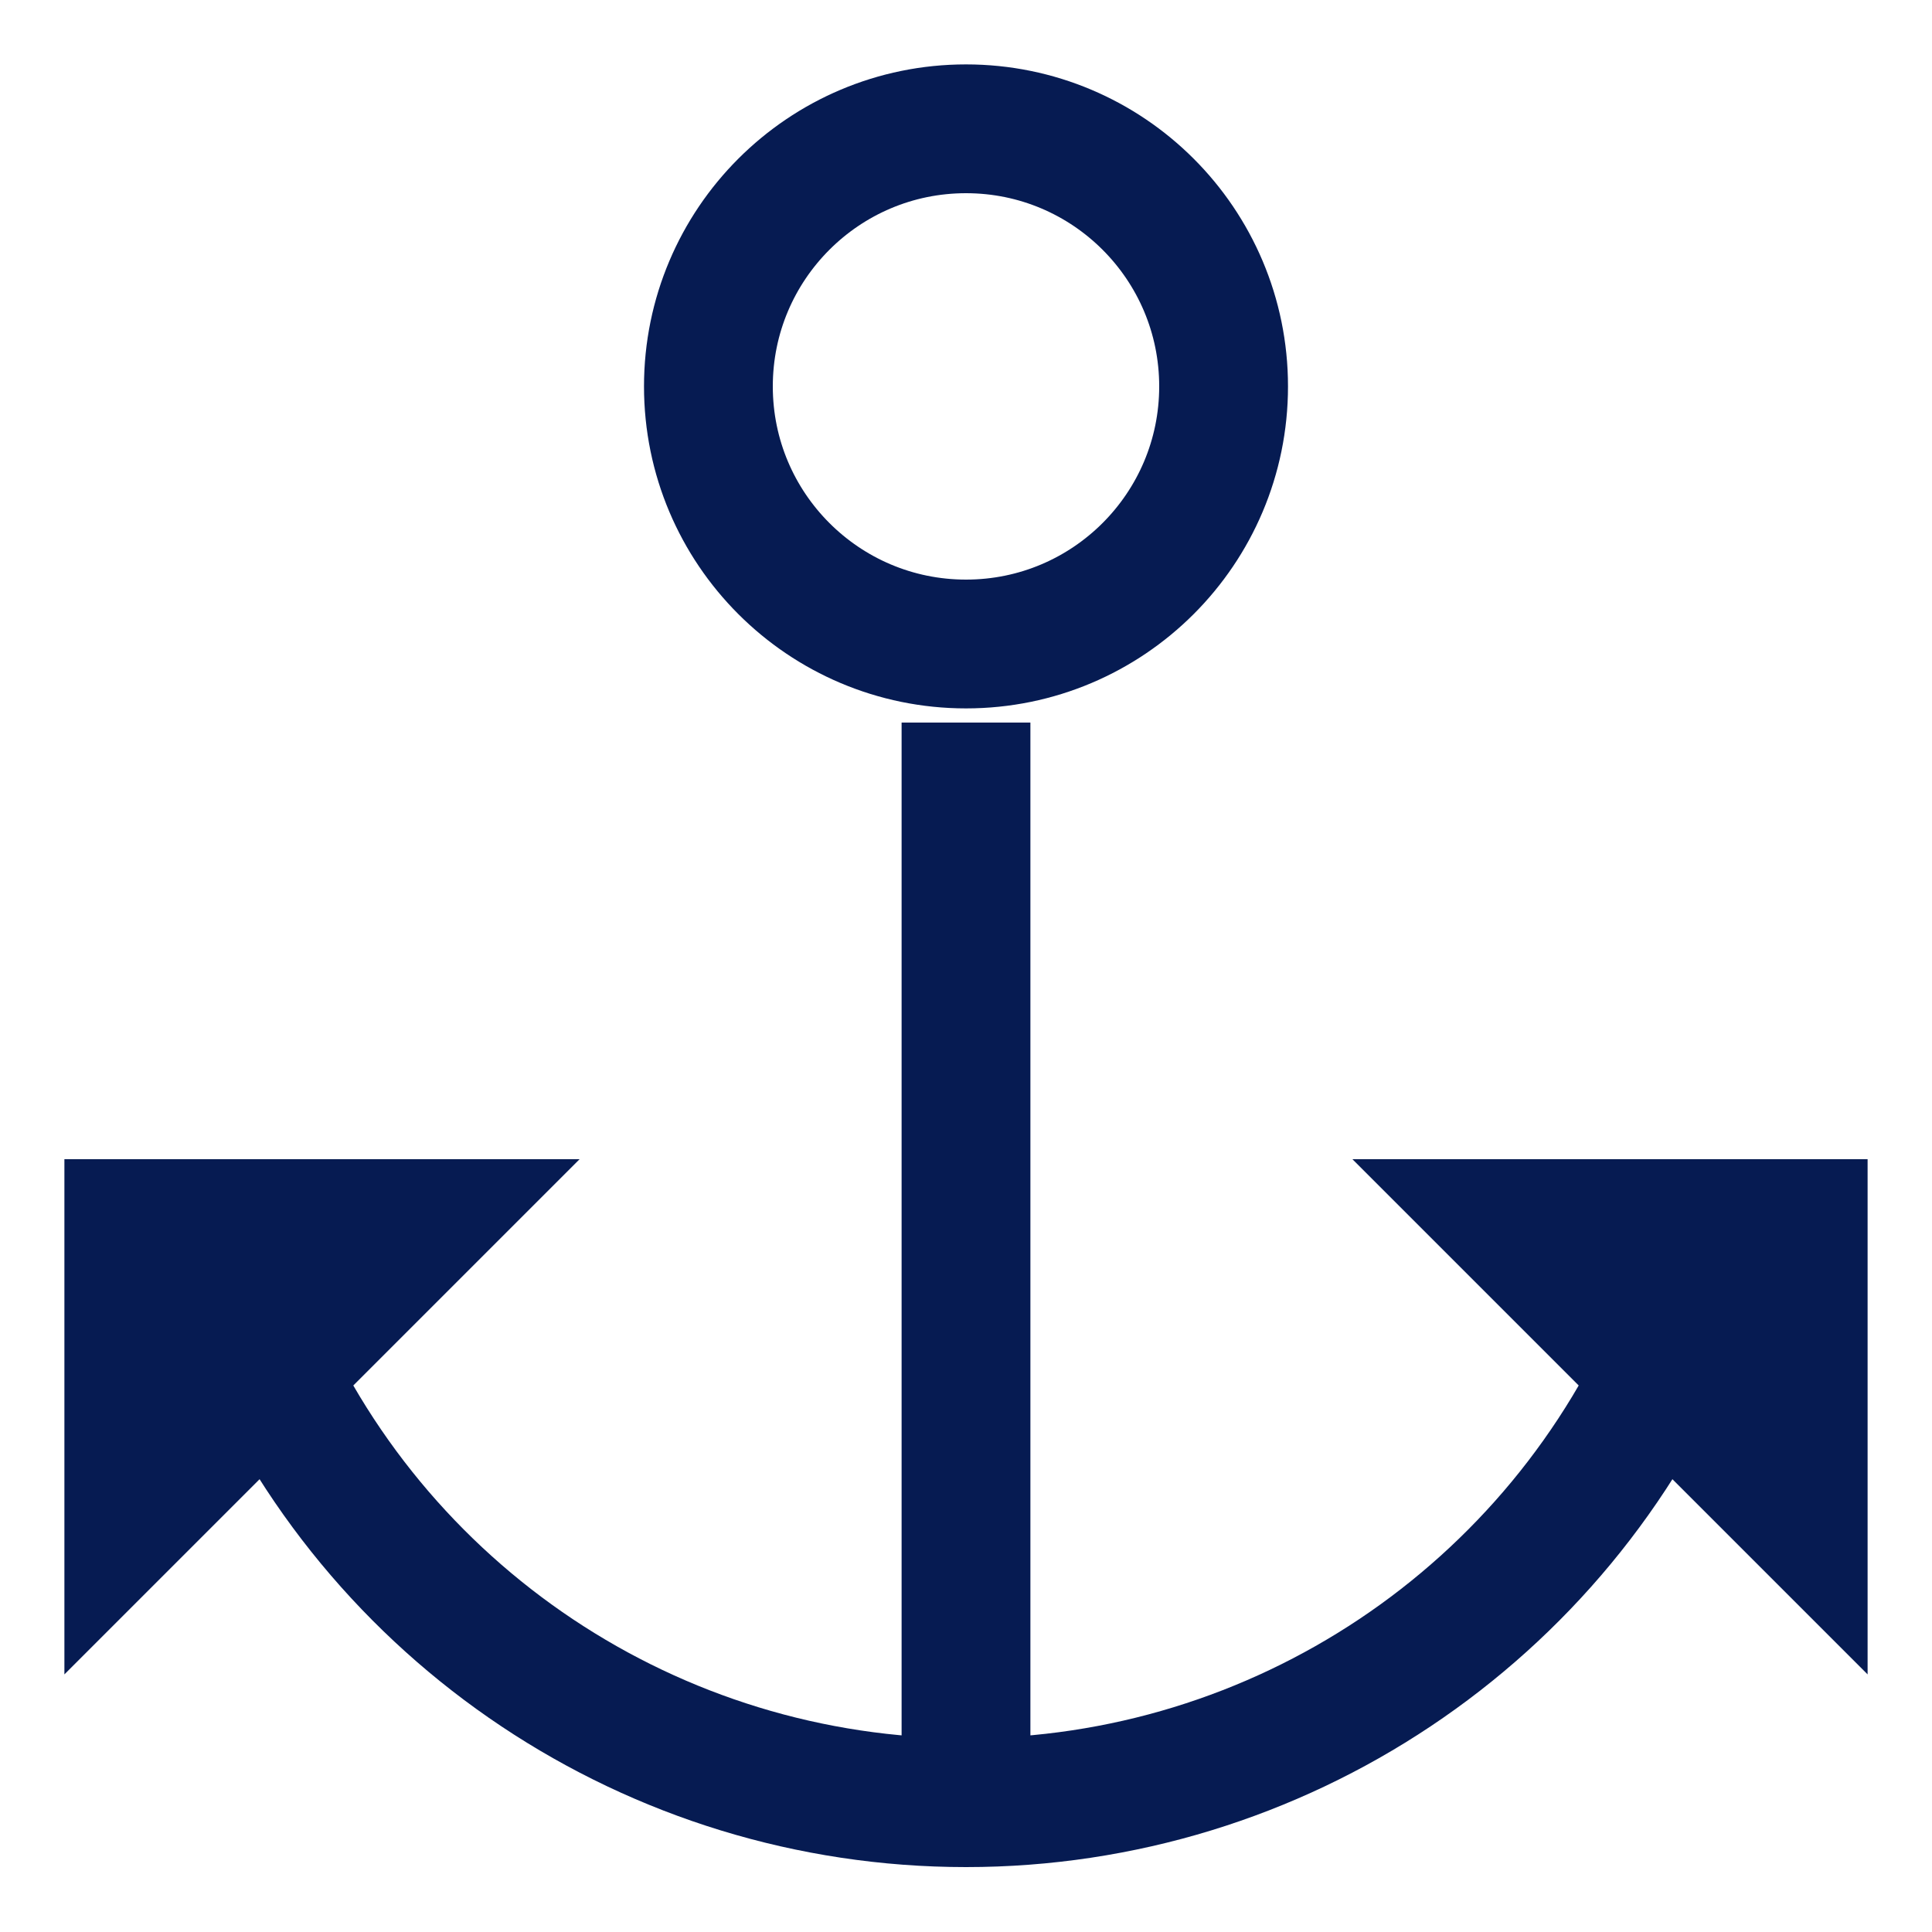
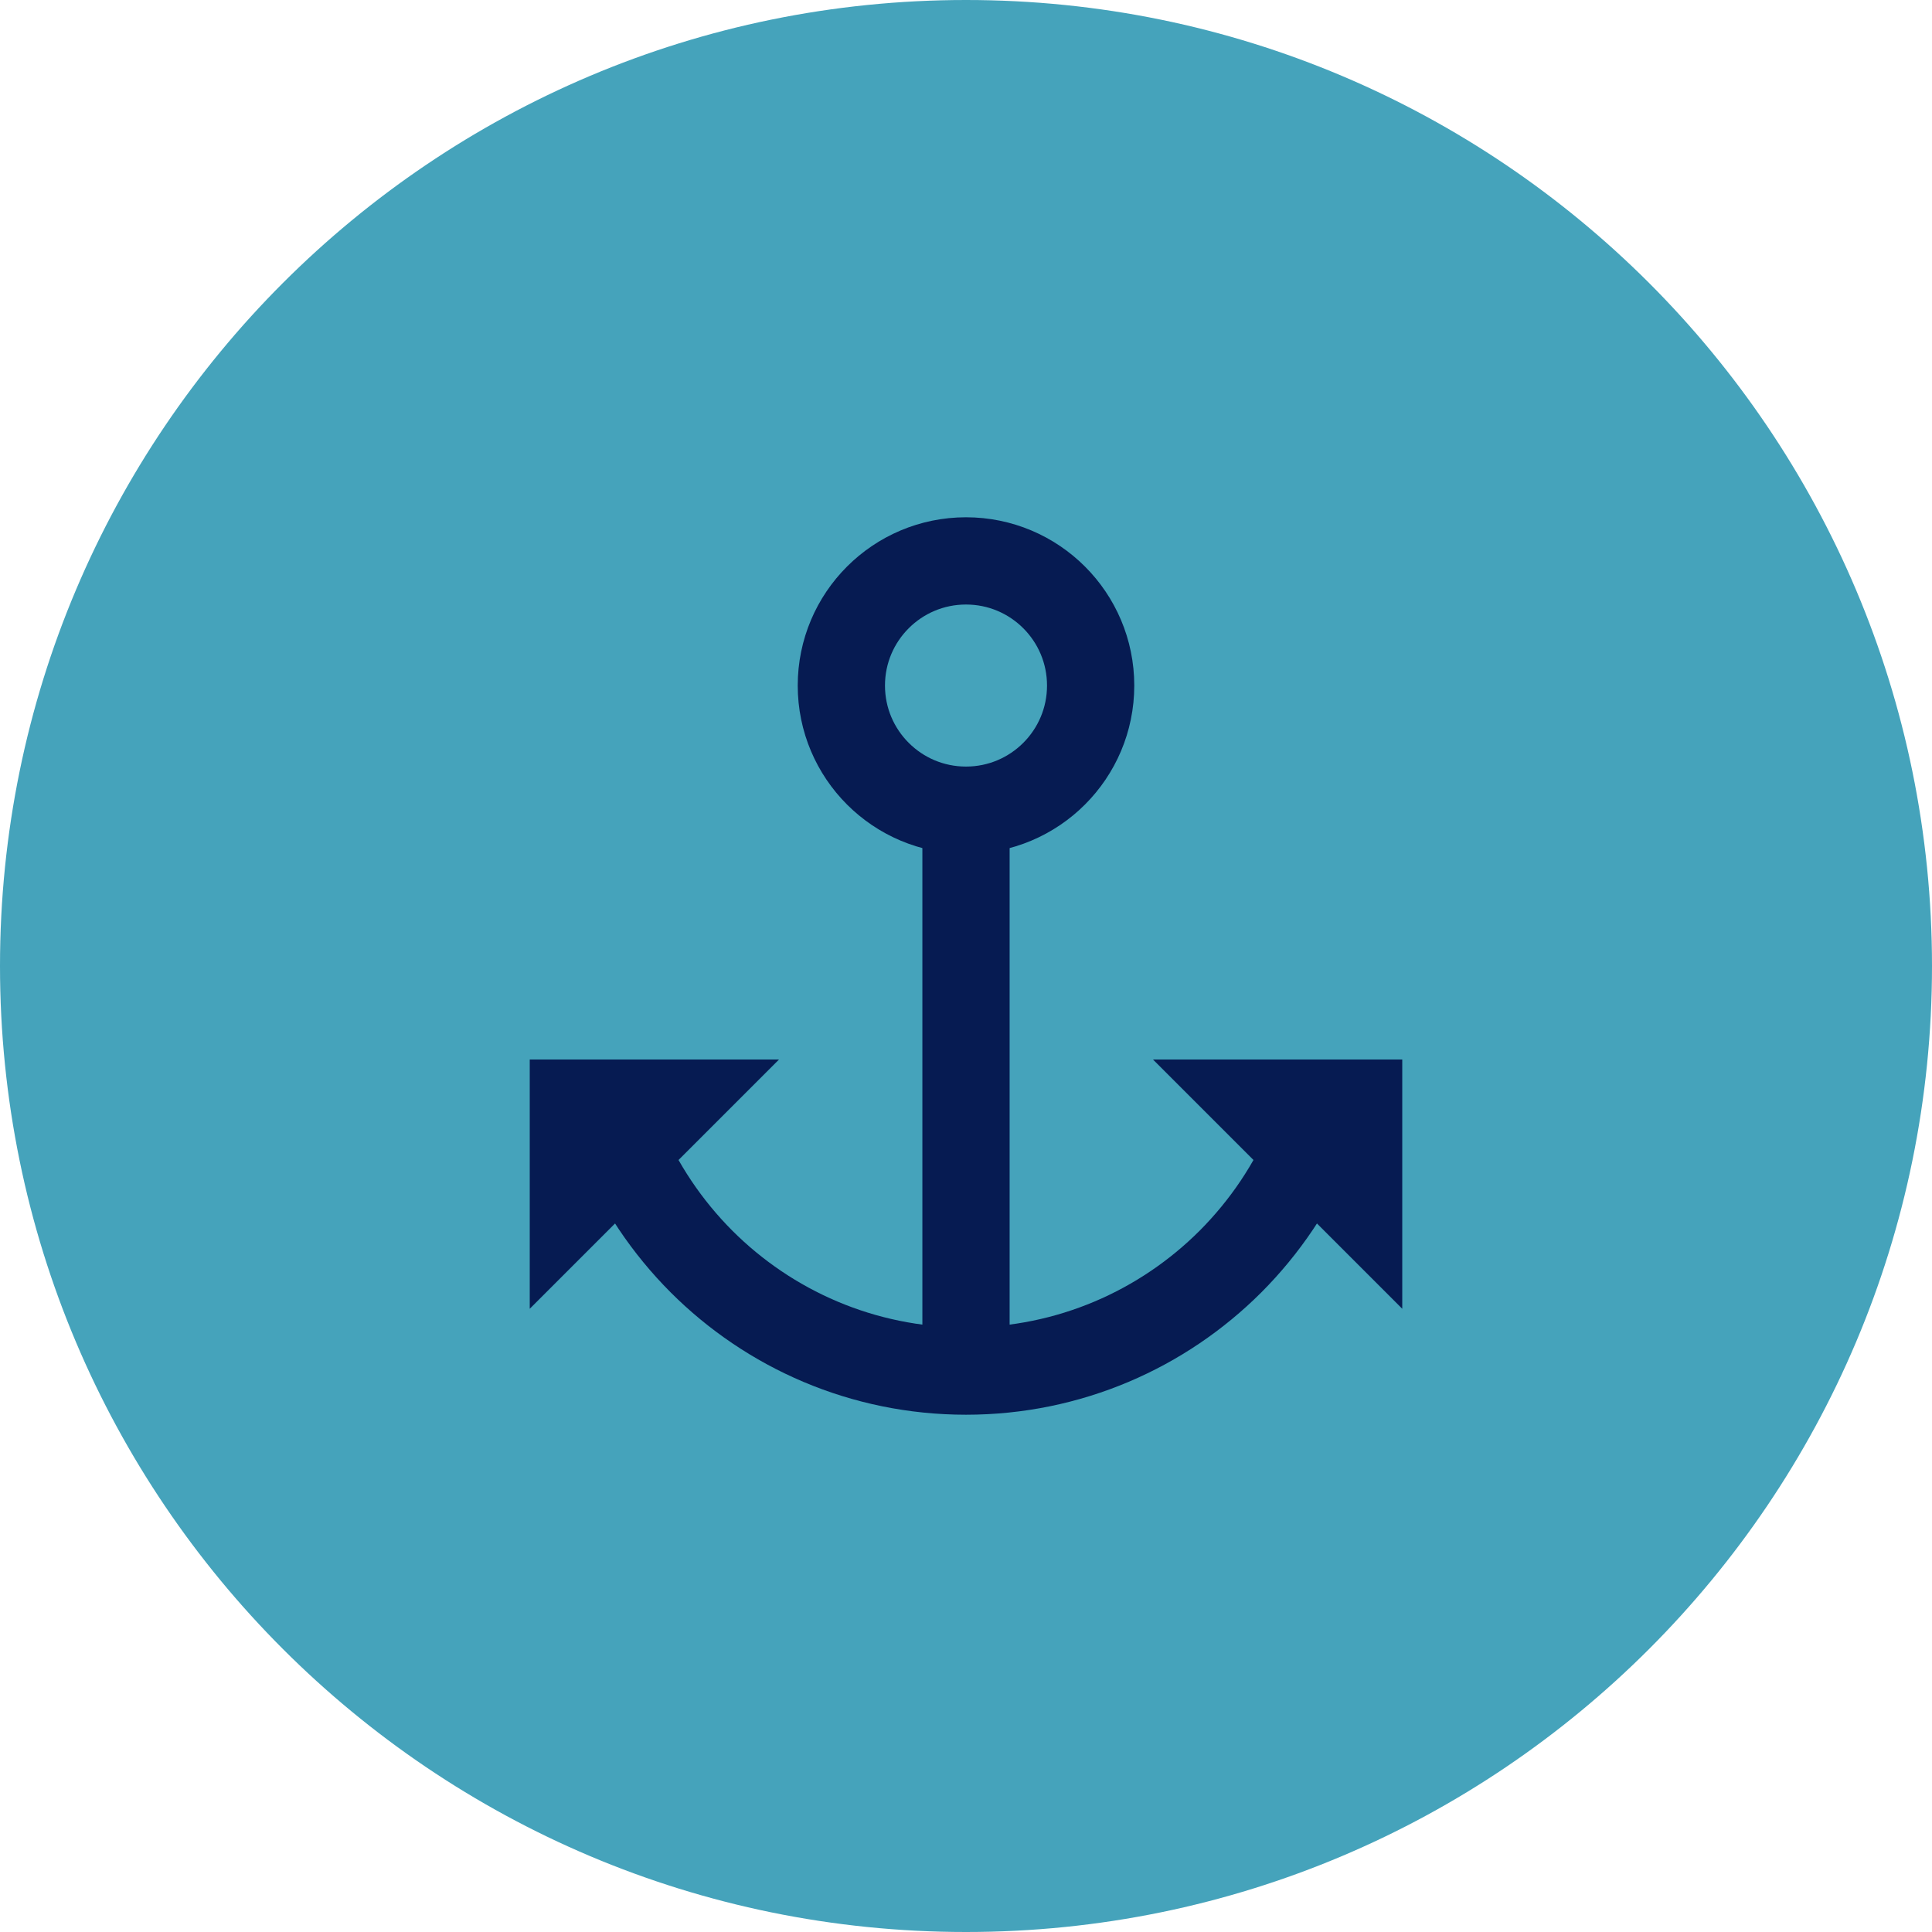
- <svg xmlns="http://www.w3.org/2000/svg" width="15px" height="15px" viewBox="0 0 15 15" version="1.1">
-   <g id="Page-1" stroke="none" stroke-width="1" fill="none" fill-rule="evenodd">
-     <g id="port" transform="translate(0, 1)">
-       <circle id="Oval" stroke="#061B52" cx="7.5" cy="2" r="2" />
-       <path d="M1.96,9.3 C2.891,11.538 5.076,12.996 7.5,12.996 C9.924,12.996 12.109,11.538 13.04,9.3" id="Path" stroke="#061B52" />
-       <path d="M10.5,8 L14.5,8 L14.5,12 L10.5,8 Z M4.5,8 L0.5,8 L0.5,12 L4.5,8 Z" id="Shape" fill="#061B52" fill-rule="nonzero" />
-       <path d="M7.5,4.61 L7.5,12.5" id="Path" stroke="#061B52" />
+ <svg xmlns="http://www.w3.org/2000/svg" width="31px" height="31px" viewBox="0 0 31 31" version="1.1">
+   <g id="desktop" stroke="none" stroke-width="1" fill="none" fill-rule="evenodd">
+     <g id="Vessel-Profile" transform="translate(-681, -75)" fill-rule="nonzero">
+       <g id="map" transform="translate(320, 0)">
+         <g id="port" transform="translate(361, 75)">
+           <path d="M15.5,0 L15.5,0 C24.06,-1.57252247e-15 31,6.94 31,15.5 L31,15.5 C31,24.06 24.06,31 15.5,31 L15.5,31 C6.94,31 1.04834831e-15,24.06 0,15.5 L0,15.5 C-1.04834831e-15,6.94 6.94,1.57252247e-15 15.5,0 Z" id="Rectangle-13" fill="#45A3BB" />
+           <g id="Group-11" transform="translate(8.5, 9)">
+             <circle id="Oval" stroke="#061B52" stroke-width="1.4" cx="7" cy="2" r="2" />
+             <path d="M1.455,9.297 C1.759,10.03 2.205,10.69 2.757,11.243 C3.843,12.328 5.343,13 7,13 L7,13 C8.657,13 10.157,12.328 11.243,11.243 C11.795,10.69 12.241,10.03 12.545,9.297" id="Oval-Copy-33" stroke="#061B52" stroke-width="1.4" />
+             <polygon id="Rectangle-12" fill="#061B52" points="10 8 14 8 14 12" />
+             <polygon id="Rectangle-12-Copy-2" fill="#061B52" transform="translate(2, 10) scale(-1, 1) translate(-2, -10) " points="0 8 4 8 4 12" />
+             <path d="M7,4.611 L7,12.5" id="Line-3" stroke="#061B52" stroke-width="1.4" stroke-linecap="square" />
+           </g>
+         </g>
+       </g>
    </g>
  </g>
</svg>
